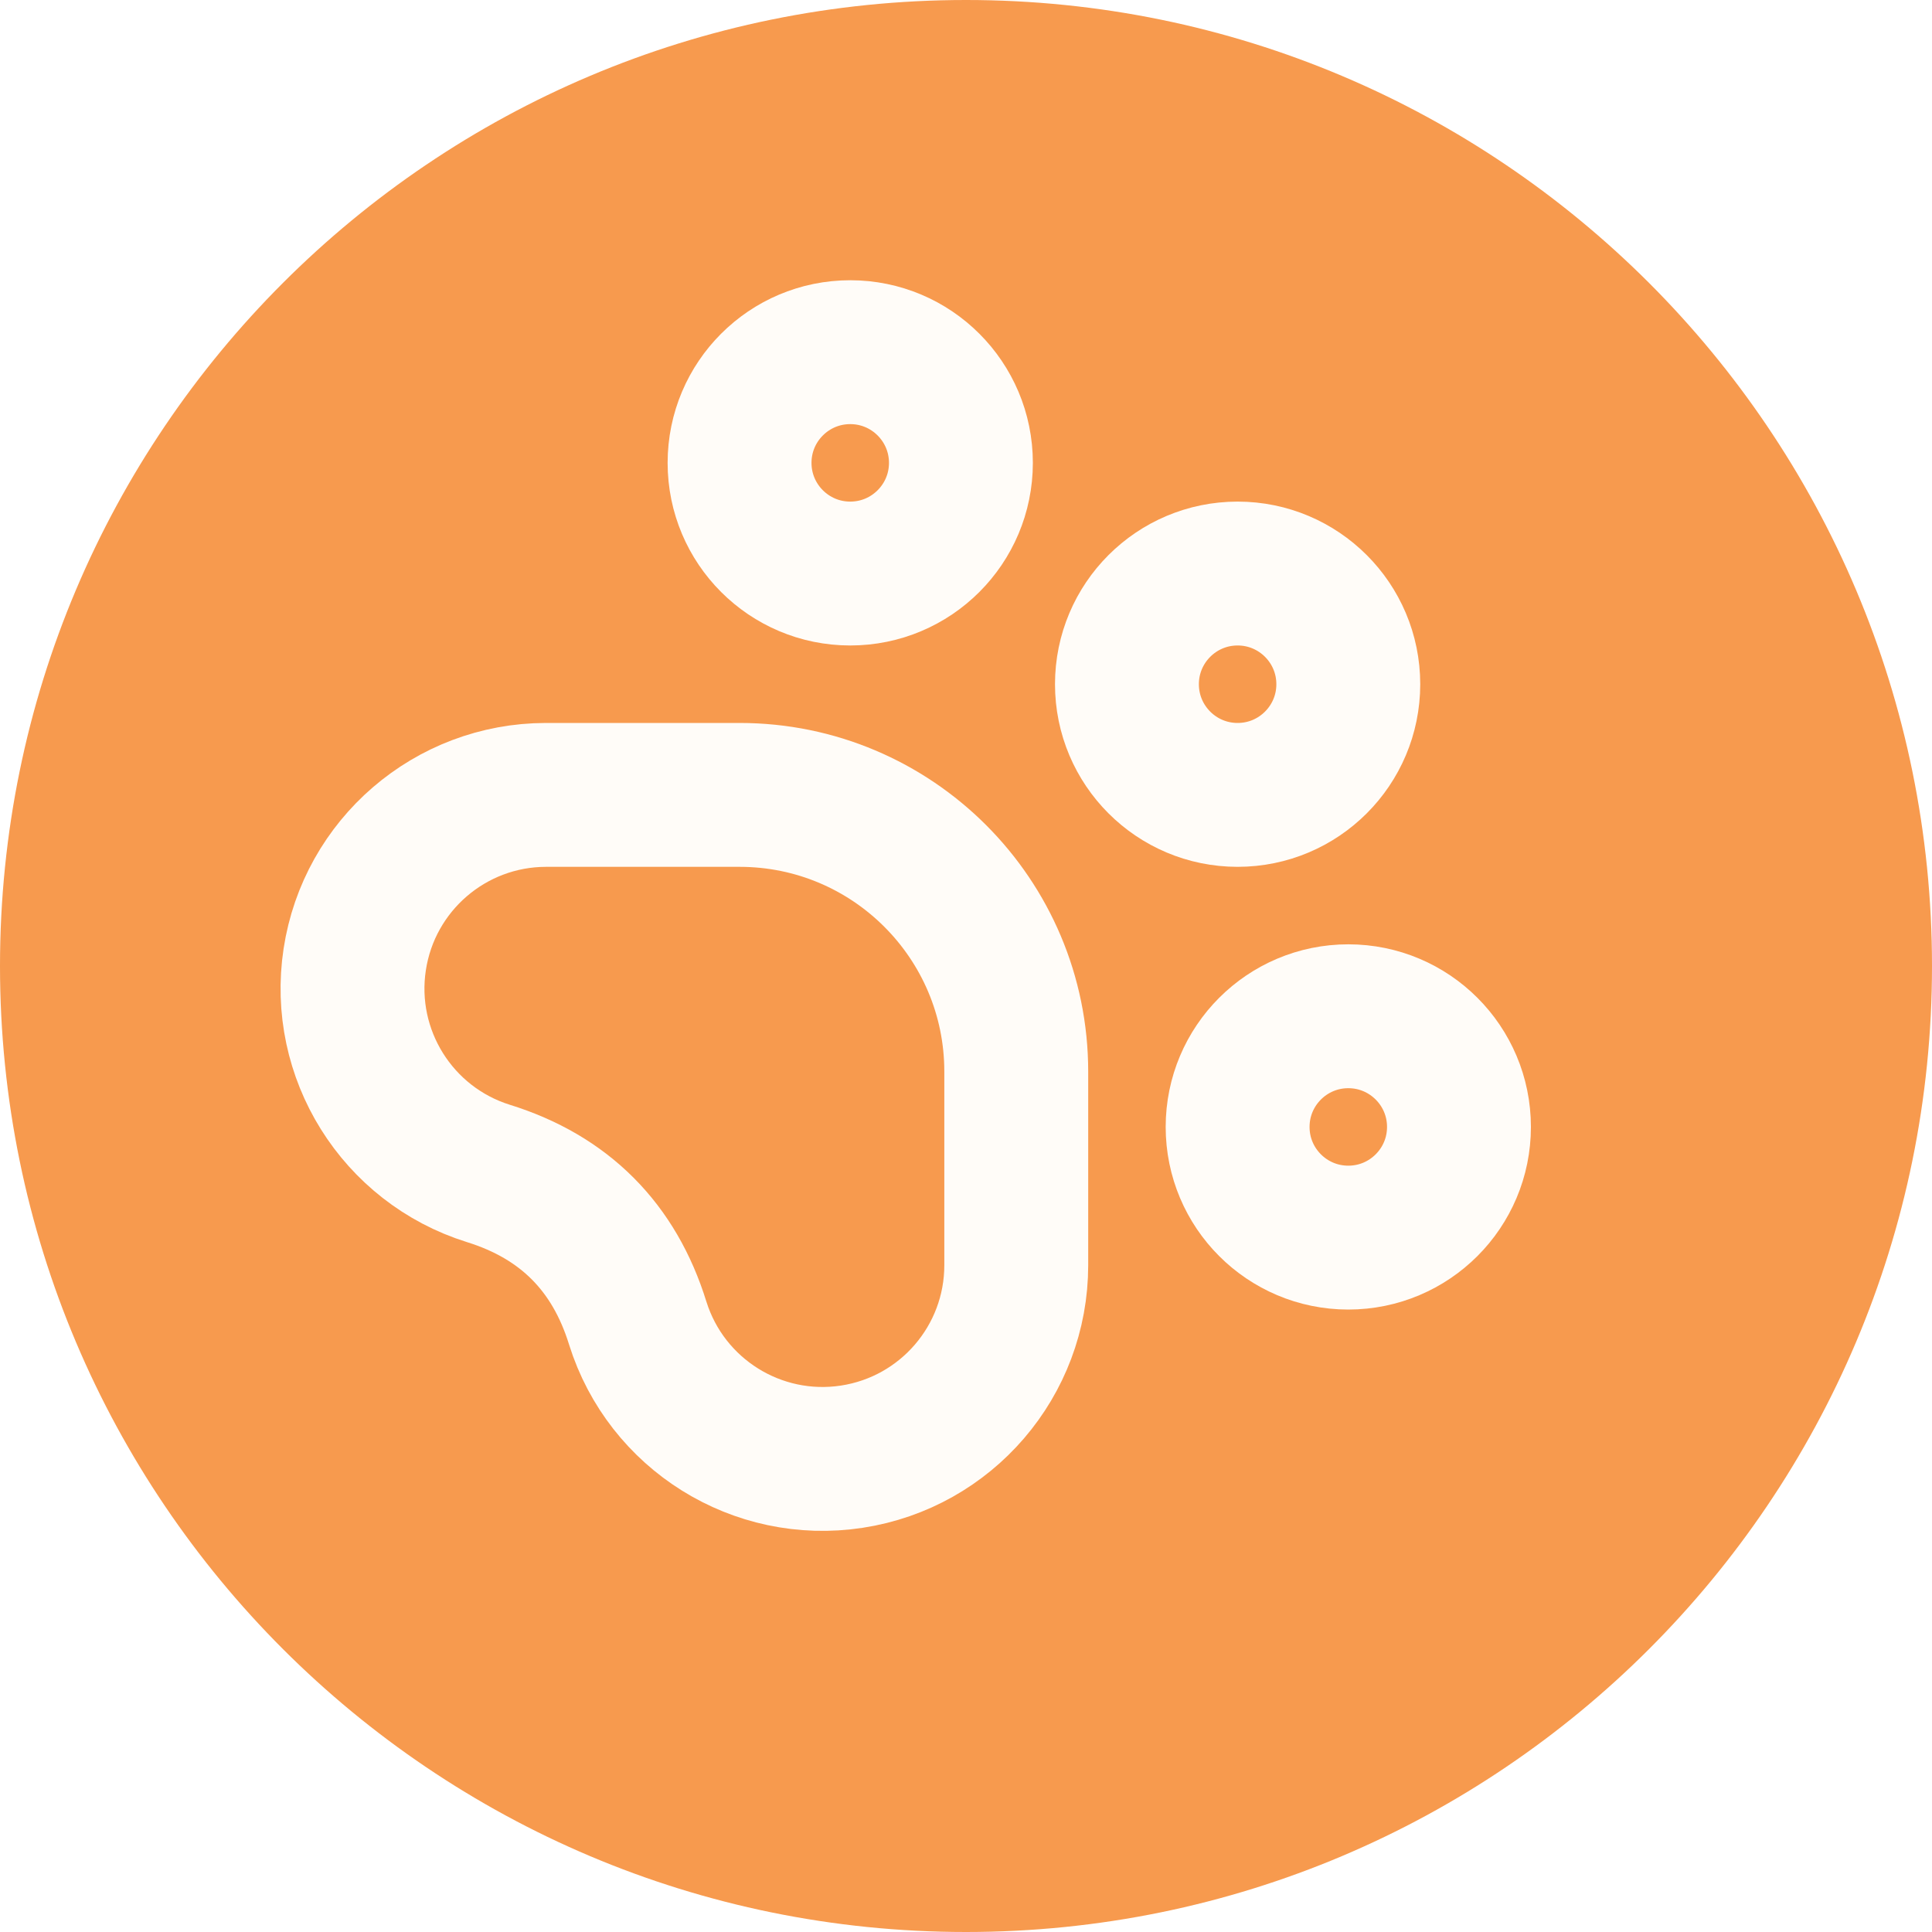
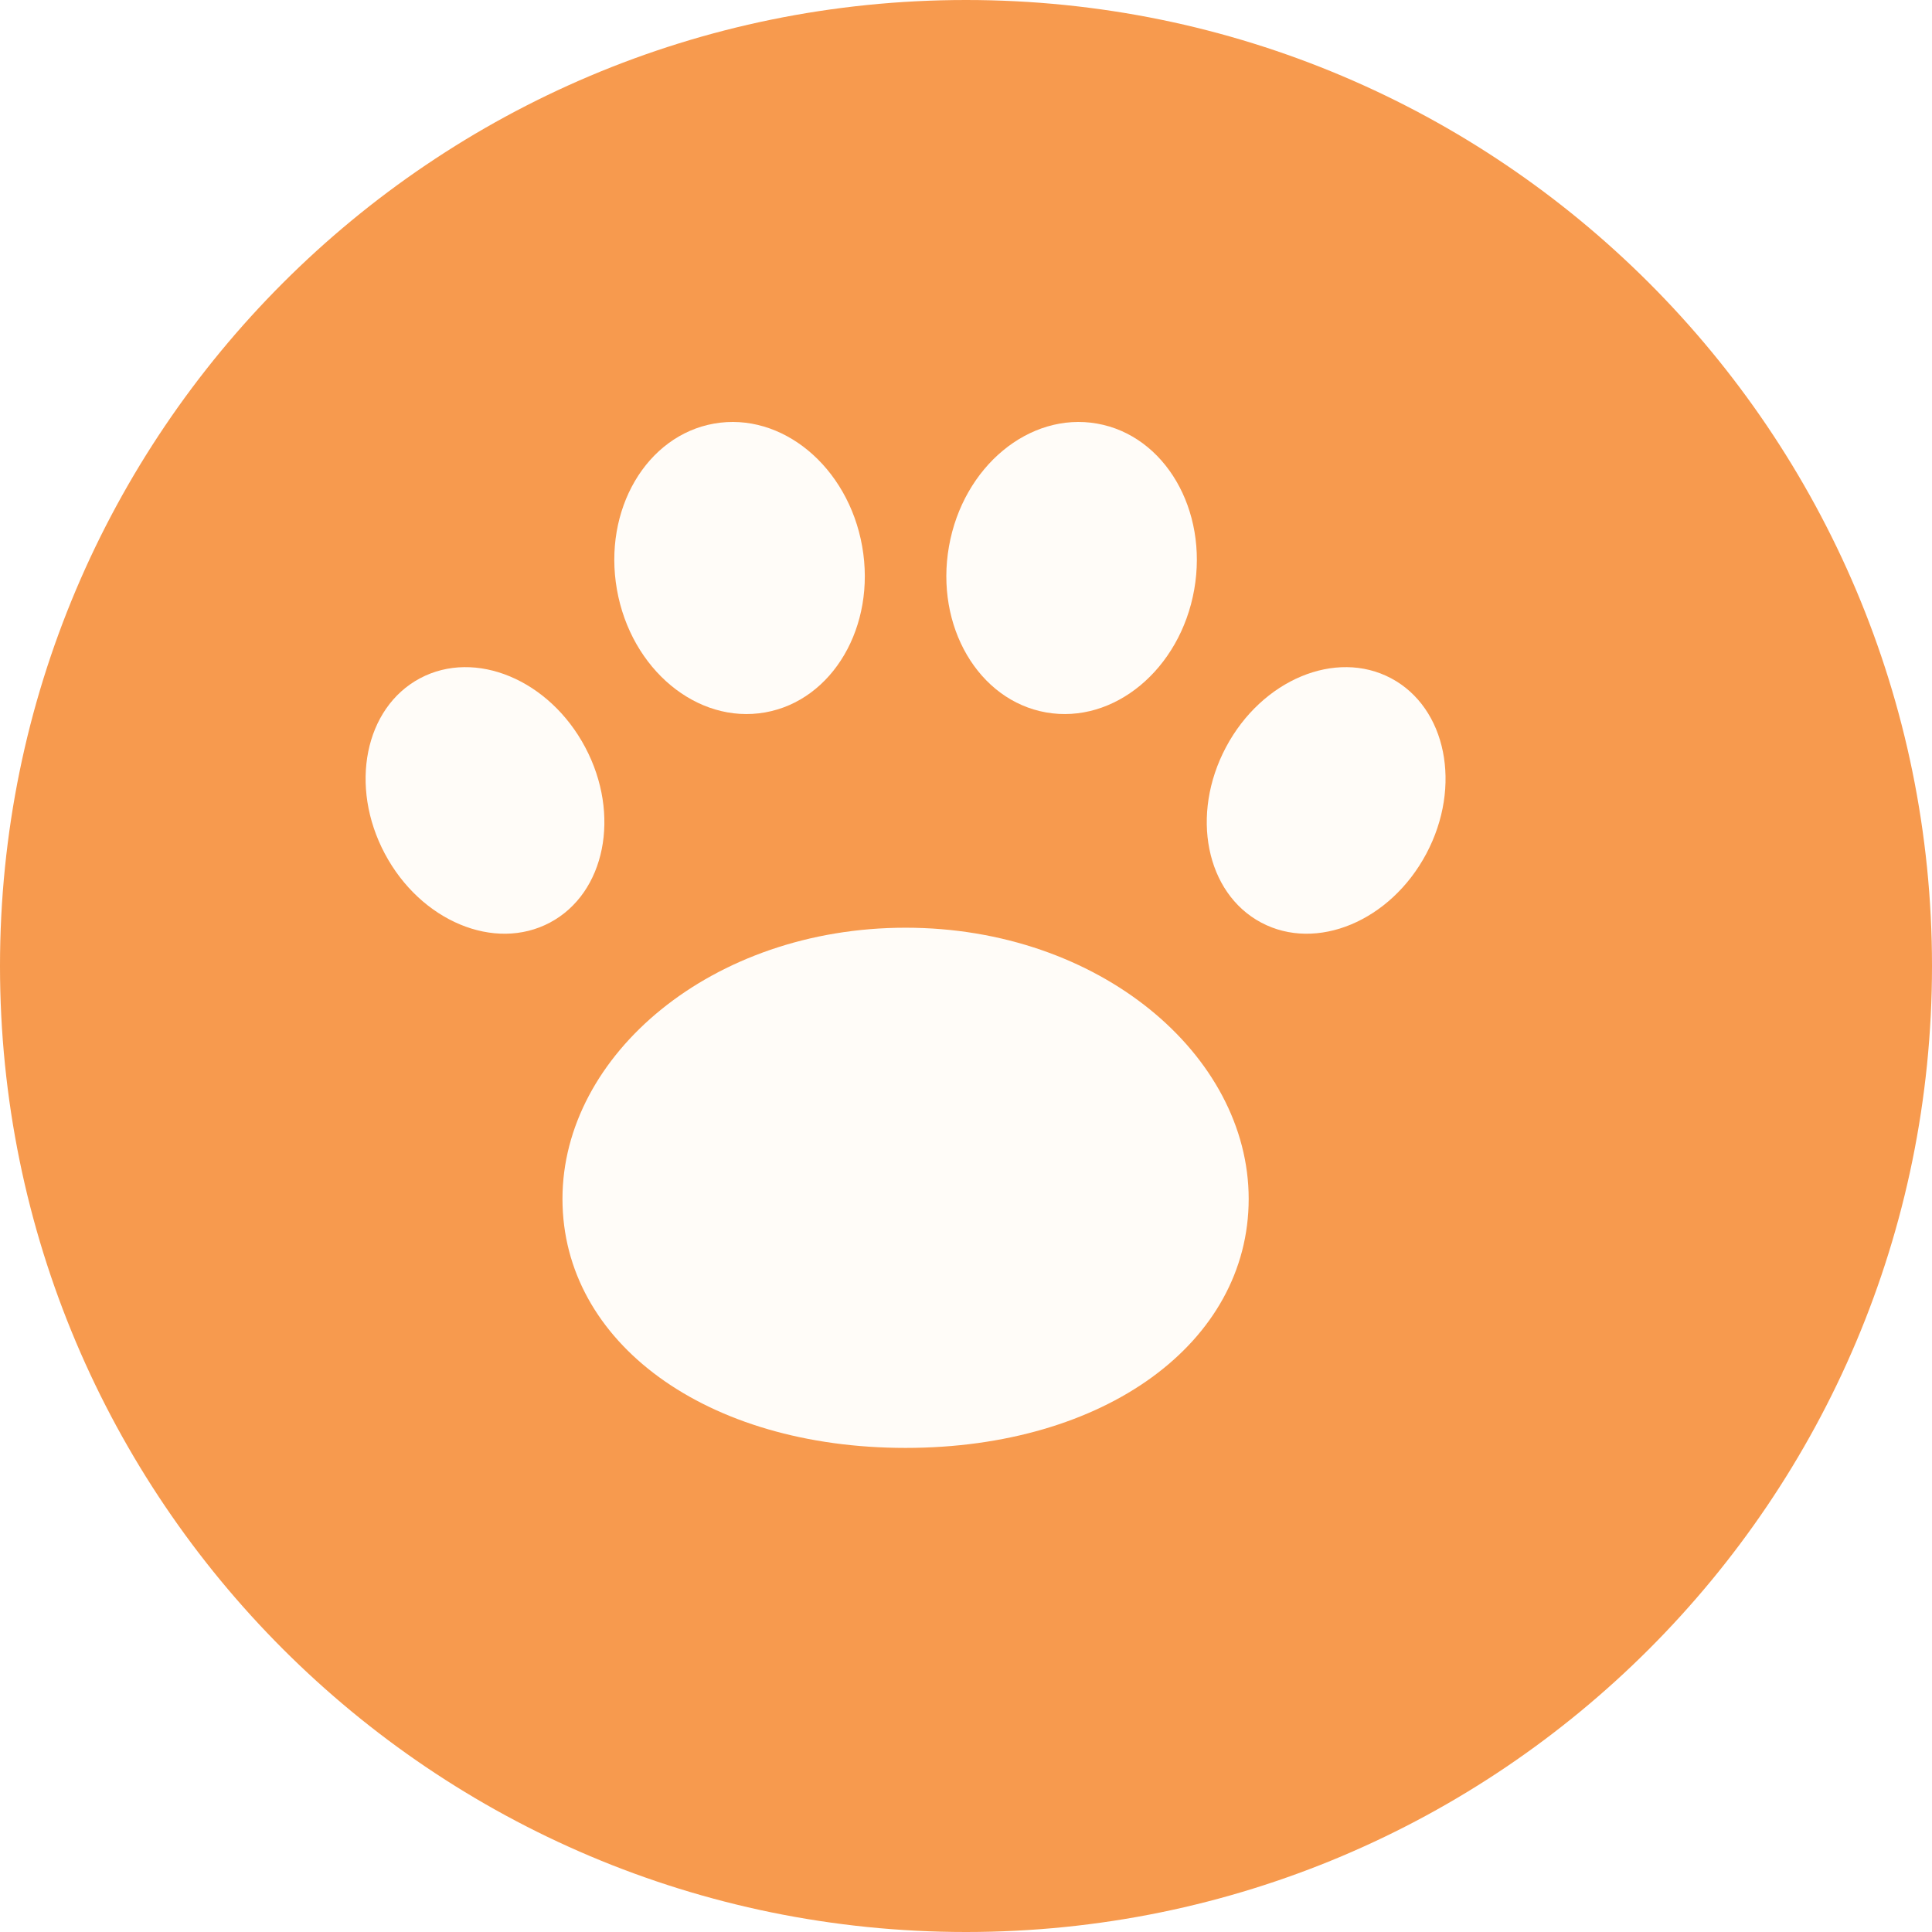
<svg xmlns="http://www.w3.org/2000/svg" viewBox="0 0 32 32" width="32" height="32">
  <circle cx="16" cy="16" r="16" fill="#F79A4E" />
-   <g transform="translate(4 4) scale(0.9166)" fill="none" stroke="#FFFCF8" stroke-width="2.6" stroke-linecap="round" stroke-linejoin="round">
-     <circle cx="11" cy="4" r="2" />
-     <circle cx="18" cy="8" r="2" />
-     <circle cx="20" cy="16" r="2" />
-     <path d="M9 10a5 5 0 0 1 5 5v3.5a3.5 3.5 0 0 1-6.84 1.045Q6.52 17.48 4.46 16.84A3.5 3.5 0 0 1 5.5 10z" />
+   <g transform="translate(4 4) scale(0.9166)" fill="#FFFCF8">
+     <ellipse cx="4.4" cy="10.1" rx="2.05" ry="2.5" transform="rotate(-28 4.4 10.1)" />
+     <ellipse cx="9" cy="5.9" rx="2.25" ry="2.65" transform="rotate(-10 9 5.9)" />
+     <ellipse cx="15" cy="5.9" rx="2.25" ry="2.65" transform="rotate(10 15 5.9)" />
+     <ellipse cx="19.6" cy="10.1" rx="2.05" ry="2.5" transform="rotate(28 19.6 10.1)" />
+     <path d="M12 12.4c3.5 0 6.2 2.3 6.2 4.9 0 2.6-2.6 4.5-6.2 4.5s-6.2-1.9-6.2-4.5c0-2.6 2.7-4.9 6.2-4.9z" />
  </g>
</svg>
